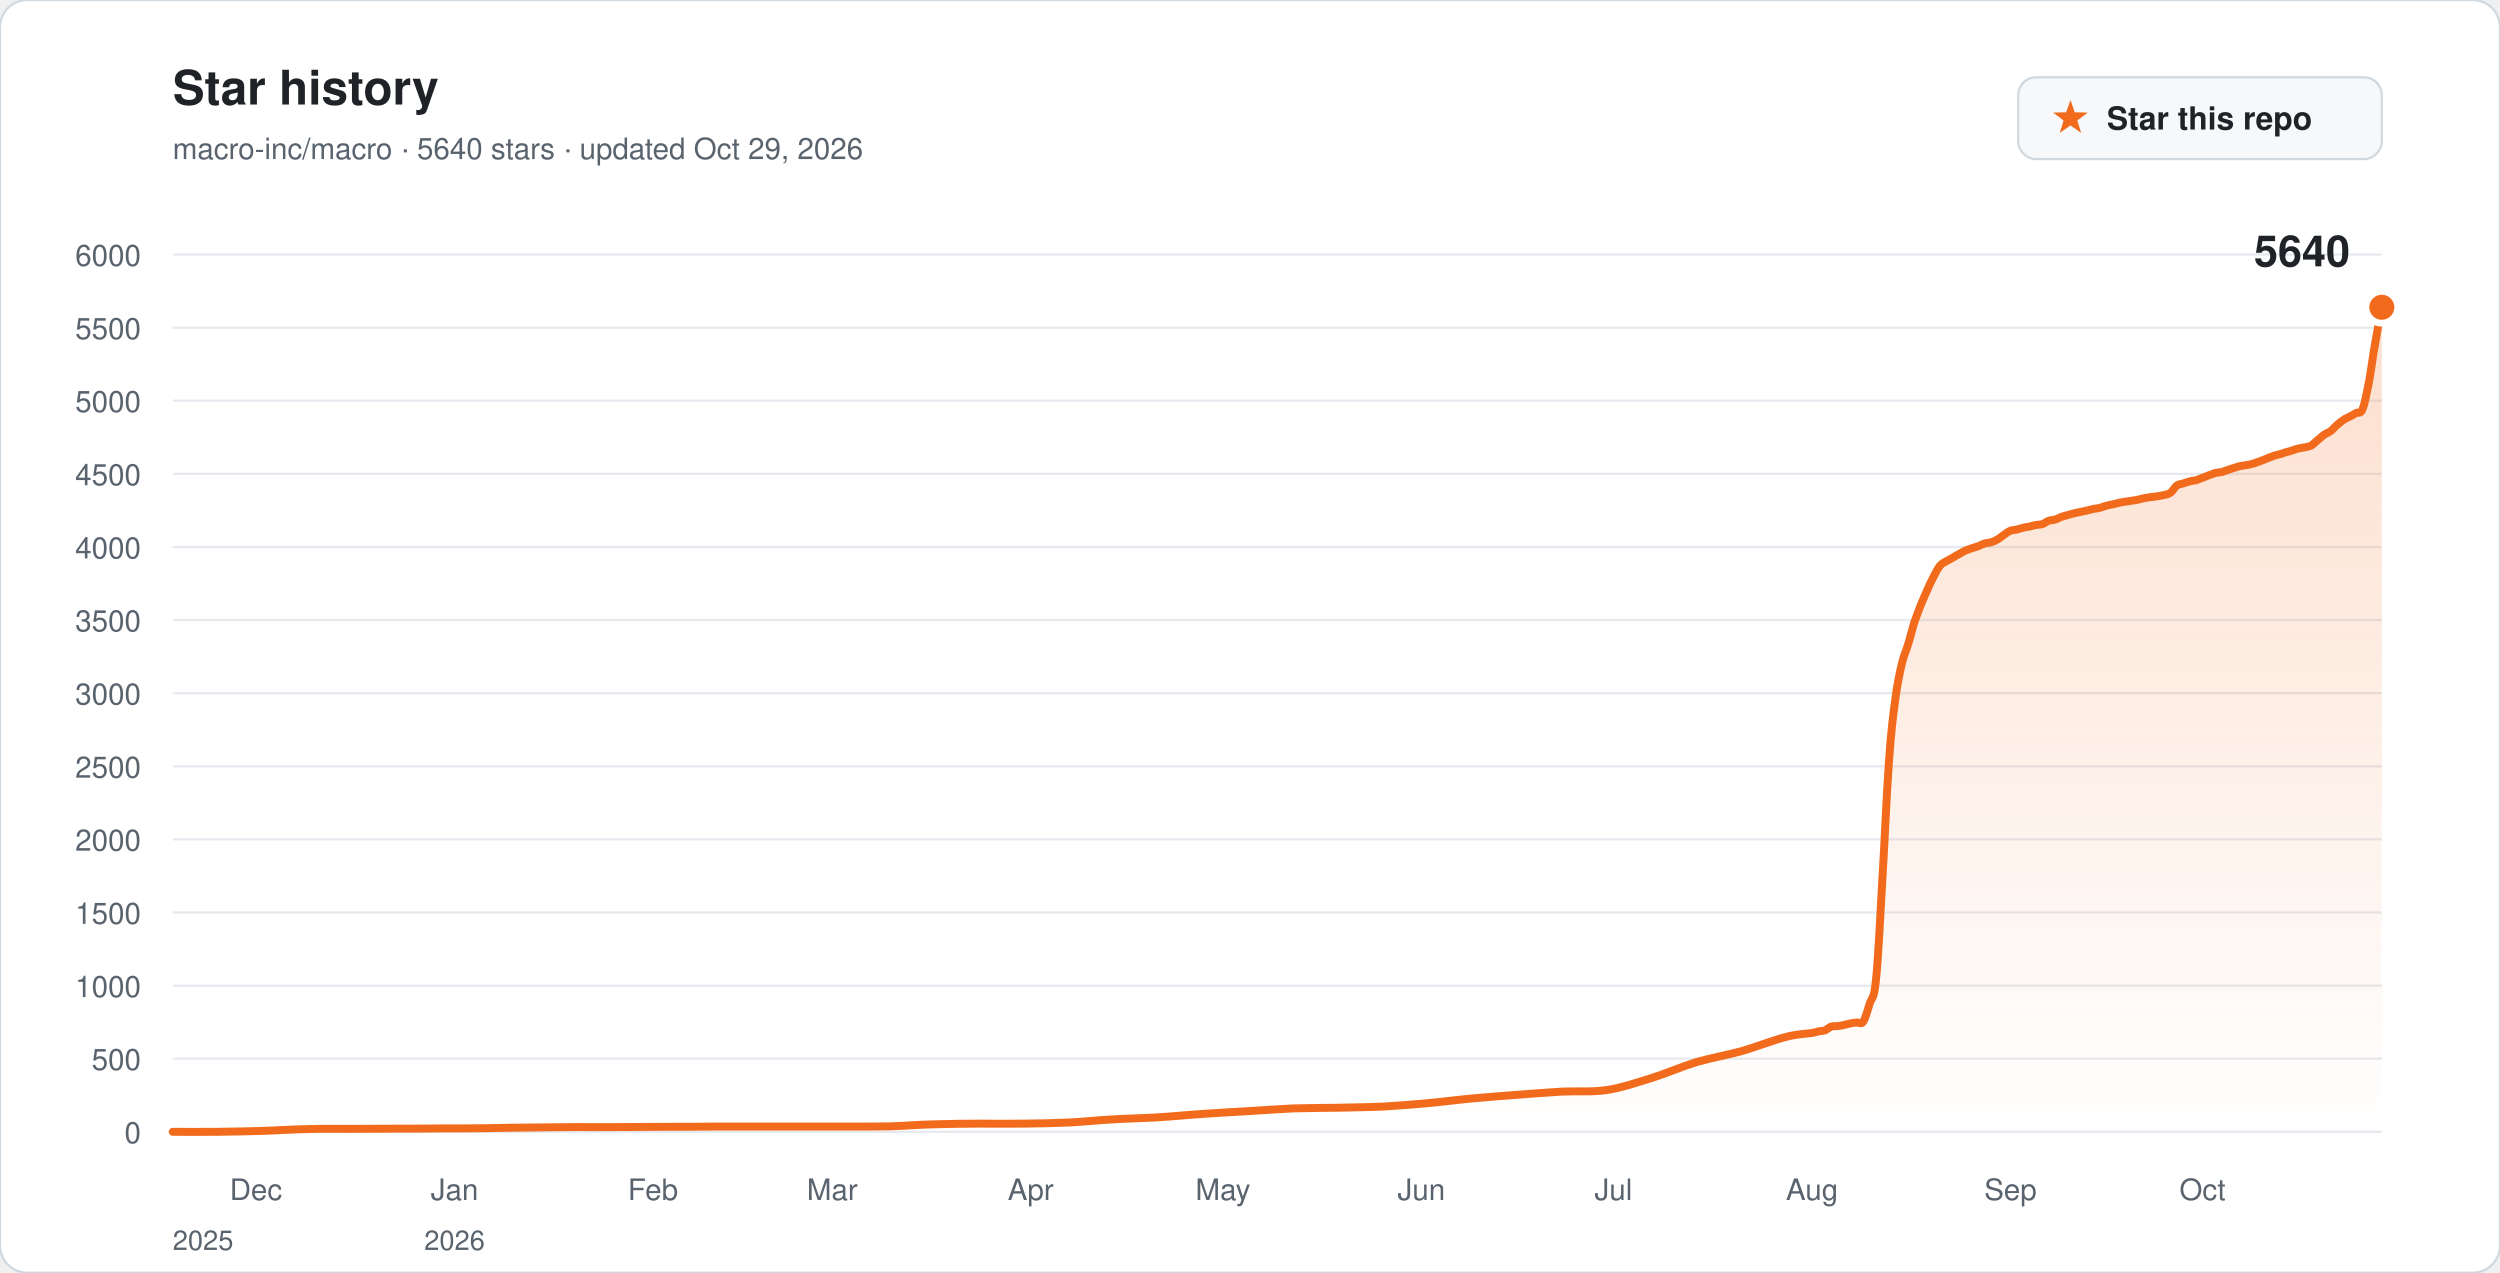
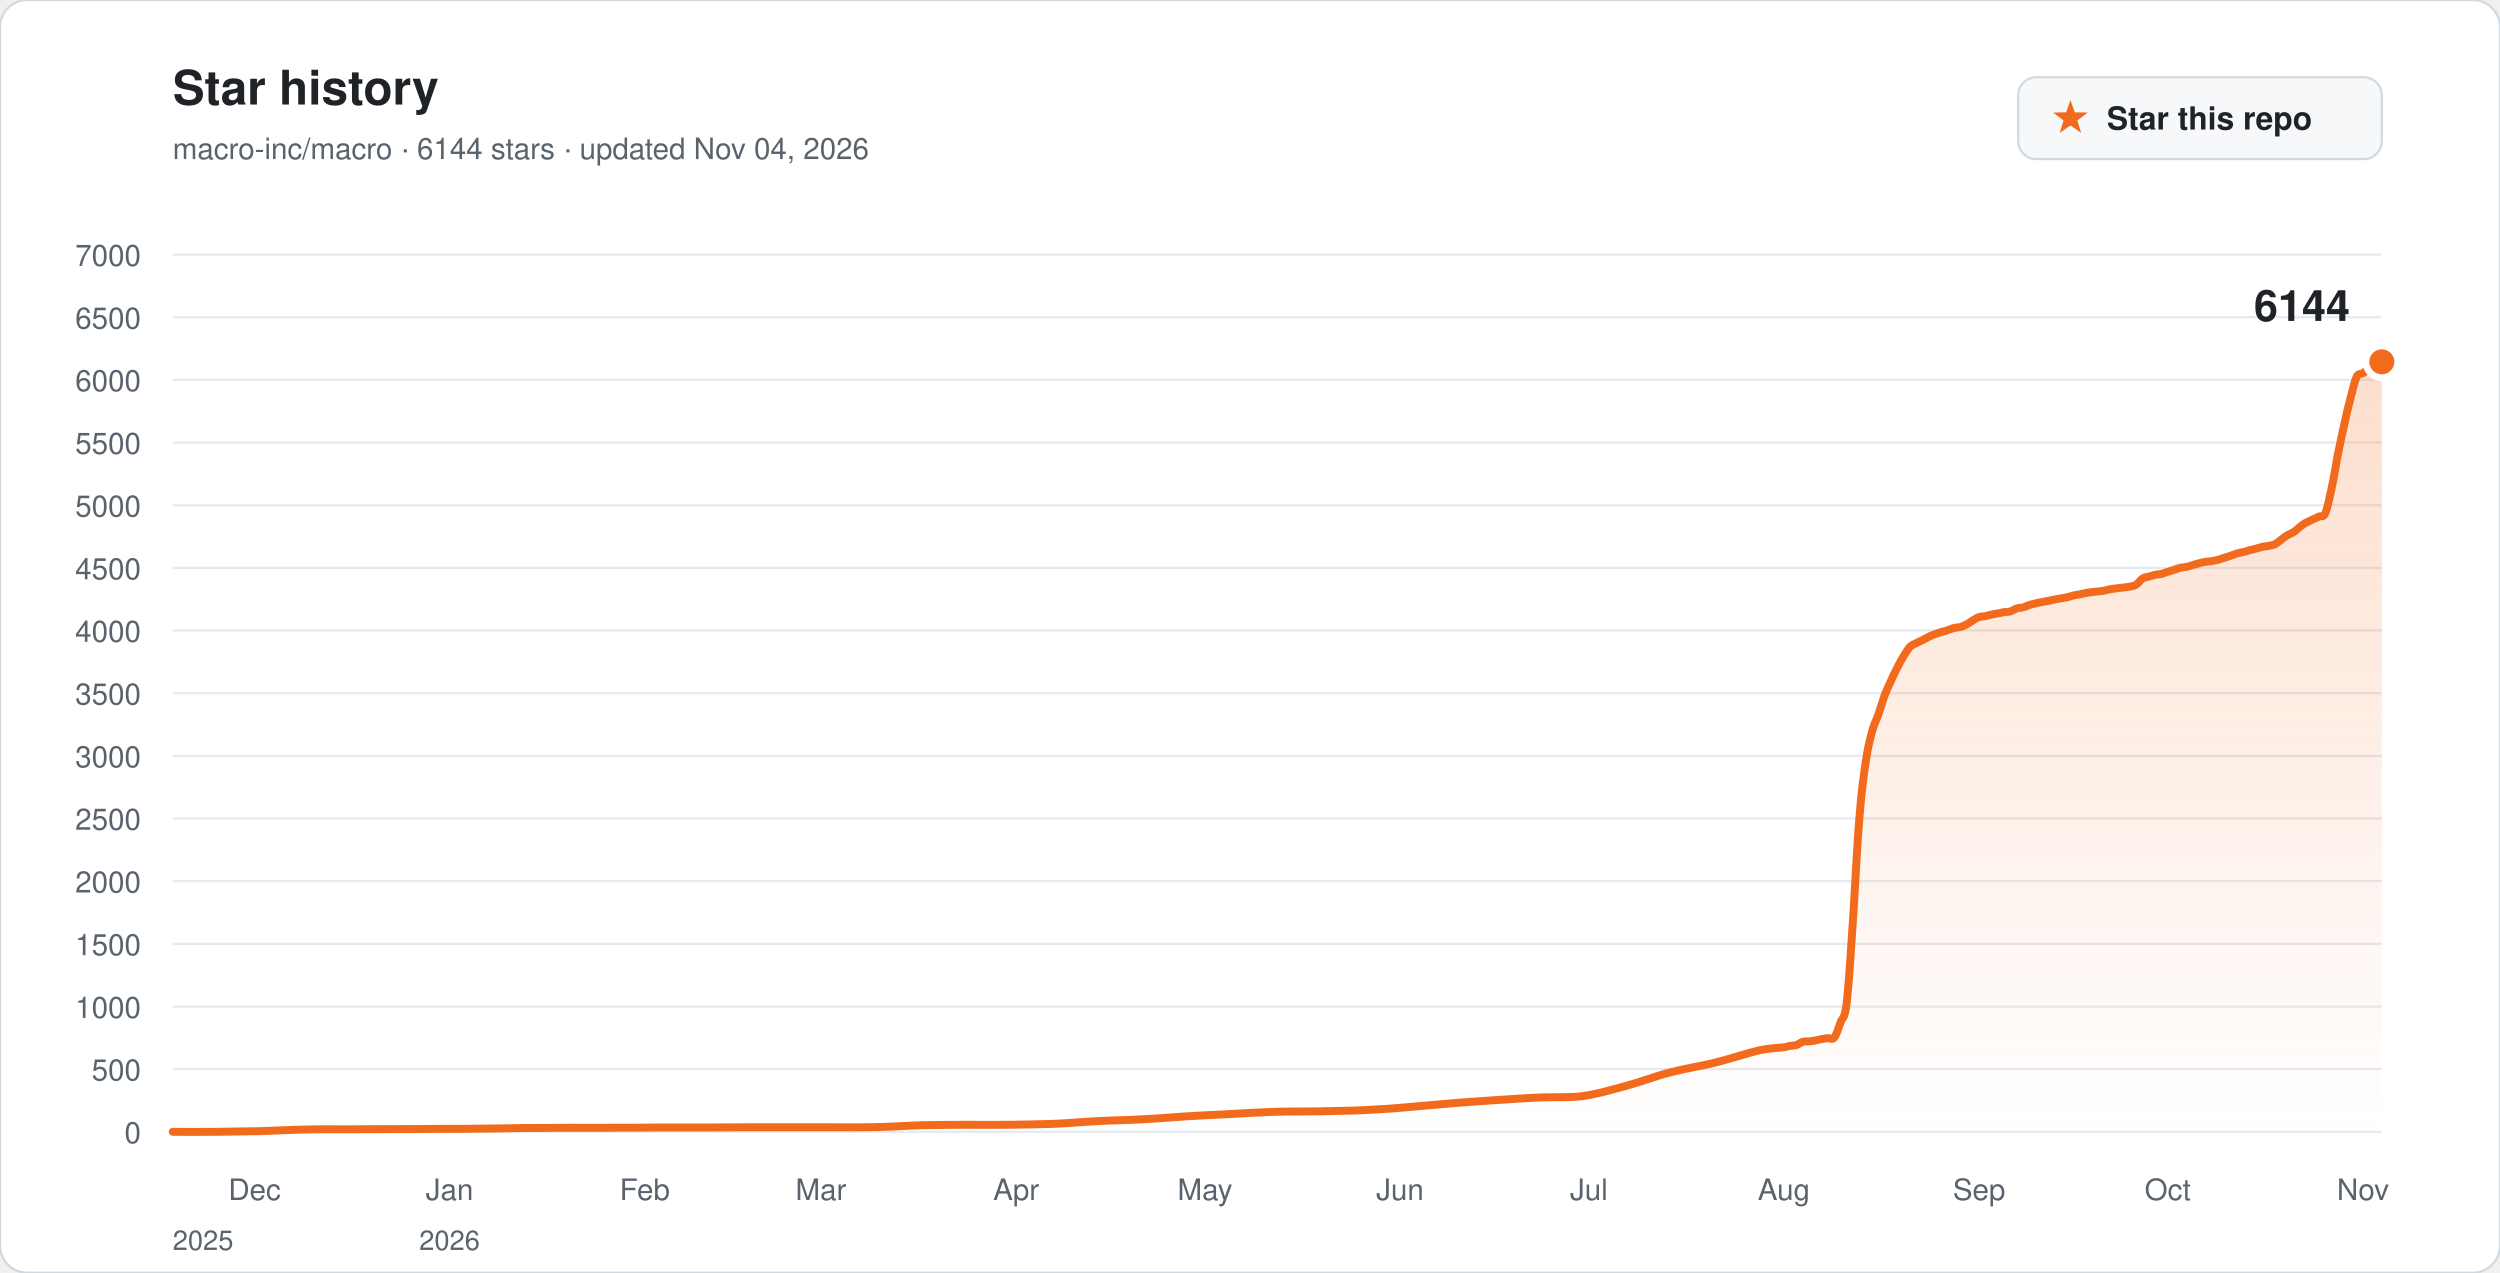
- <svg xmlns="http://www.w3.org/2000/svg" width="1100" height="560" viewBox="0 0 1100 560" role="img" aria-label="Macro GitHub star history: 5640 stars">
+ <svg xmlns="http://www.w3.org/2000/svg" width="1100" height="560" viewBox="0 0 1100 560" role="img" aria-label="Macro GitHub star history: 6144 stars">
  <defs>
    <linearGradient id="g" x1="0" y1="0" x2="0" y2="1">
      <stop offset="0%" stop-color="#f26a1b" stop-opacity="0.22" />
      <stop offset="100%" stop-color="#f26a1b" stop-opacity="0.0" />
    </linearGradient>
  </defs>
  <rect width="1100" height="560" rx="12" fill="#ffffff" stroke="#d1d9e0" />
  <text x="76" y="46" font-family="-apple-system,BlinkMacSystemFont,'Segoe UI',Helvetica,Arial,sans-serif" font-size="21" font-weight="600" fill="#1f2328">Star history</text>
-   <text x="76" y="70" font-family="-apple-system,BlinkMacSystemFont,'Segoe UI',Helvetica,Arial,sans-serif" font-size="13" fill="#59636e">macro-inc/macro · 5640 stars · updated Oct 29, 2026</text>
+   <text x="76" y="70" font-family="-apple-system,BlinkMacSystemFont,'Segoe UI',Helvetica,Arial,sans-serif" font-size="13" fill="#59636e">macro-inc/macro · 6144 stars · updated Nov 04, 2026</text>
  <rect x="888" y="34" width="160" height="36" rx="8" fill="#f6f8fa" stroke="#d1d9e0" />
  <path d="M 911.00,44.00 L 912.88,49.41 L 918.61,49.53 L 914.04,52.99 L 915.70,58.47 L 911.00,55.20 L 906.30,58.47 L 907.96,52.99 L 903.39,49.53 L 909.12,49.41 Z" fill="#f26a1b" />
  <text x="927" y="57" font-family="-apple-system,BlinkMacSystemFont,'Segoe UI',Helvetica,Arial,sans-serif" font-size="14" font-weight="600" fill="#1f2328">Star this repo</text>
  <line x1="76" y1="498.0" x2="1048" y2="498.0" stroke="#e6eaef" stroke-width="1" />
  <text x="62" y="503.0" text-anchor="end" font-family="-apple-system,BlinkMacSystemFont,'Segoe UI',Helvetica,Arial,sans-serif" font-size="13" fill="#59636e">0</text>
-   <line x1="76" y1="465.8" x2="1048" y2="465.8" stroke="#e6eaef" stroke-width="1" />
-   <text x="62" y="470.8" text-anchor="end" font-family="-apple-system,BlinkMacSystemFont,'Segoe UI',Helvetica,Arial,sans-serif" font-size="13" fill="#59636e">500</text>
-   <line x1="76" y1="433.7" x2="1048" y2="433.7" stroke="#e6eaef" stroke-width="1" />
-   <text x="62" y="438.7" text-anchor="end" font-family="-apple-system,BlinkMacSystemFont,'Segoe UI',Helvetica,Arial,sans-serif" font-size="13" fill="#59636e">1000</text>
-   <line x1="76" y1="401.5" x2="1048" y2="401.5" stroke="#e6eaef" stroke-width="1" />
-   <text x="62" y="406.5" text-anchor="end" font-family="-apple-system,BlinkMacSystemFont,'Segoe UI',Helvetica,Arial,sans-serif" font-size="13" fill="#59636e">1500</text>
-   <line x1="76" y1="369.3" x2="1048" y2="369.3" stroke="#e6eaef" stroke-width="1" />
-   <text x="62" y="374.3" text-anchor="end" font-family="-apple-system,BlinkMacSystemFont,'Segoe UI',Helvetica,Arial,sans-serif" font-size="13" fill="#59636e">2000</text>
-   <line x1="76" y1="337.2" x2="1048" y2="337.2" stroke="#e6eaef" stroke-width="1" />
-   <text x="62" y="342.2" text-anchor="end" font-family="-apple-system,BlinkMacSystemFont,'Segoe UI',Helvetica,Arial,sans-serif" font-size="13" fill="#59636e">2500</text>
+   <line x1="76" y1="470.4" x2="1048" y2="470.4" stroke="#e6eaef" stroke-width="1" />
+   <text x="62" y="475.4" text-anchor="end" font-family="-apple-system,BlinkMacSystemFont,'Segoe UI',Helvetica,Arial,sans-serif" font-size="13" fill="#59636e">500</text>
+   <line x1="76" y1="442.9" x2="1048" y2="442.9" stroke="#e6eaef" stroke-width="1" />
+   <text x="62" y="447.9" text-anchor="end" font-family="-apple-system,BlinkMacSystemFont,'Segoe UI',Helvetica,Arial,sans-serif" font-size="13" fill="#59636e">1000</text>
+   <line x1="76" y1="415.3" x2="1048" y2="415.3" stroke="#e6eaef" stroke-width="1" />
+   <text x="62" y="420.3" text-anchor="end" font-family="-apple-system,BlinkMacSystemFont,'Segoe UI',Helvetica,Arial,sans-serif" font-size="13" fill="#59636e">1500</text>
+   <line x1="76" y1="387.7" x2="1048" y2="387.7" stroke="#e6eaef" stroke-width="1" />
+   <text x="62" y="392.7" text-anchor="end" font-family="-apple-system,BlinkMacSystemFont,'Segoe UI',Helvetica,Arial,sans-serif" font-size="13" fill="#59636e">2000</text>
+   <line x1="76" y1="360.1" x2="1048" y2="360.1" stroke="#e6eaef" stroke-width="1" />
+   <text x="62" y="365.1" text-anchor="end" font-family="-apple-system,BlinkMacSystemFont,'Segoe UI',Helvetica,Arial,sans-serif" font-size="13" fill="#59636e">2500</text>
+   <line x1="76" y1="332.6" x2="1048" y2="332.6" stroke="#e6eaef" stroke-width="1" />
+   <text x="62" y="337.6" text-anchor="end" font-family="-apple-system,BlinkMacSystemFont,'Segoe UI',Helvetica,Arial,sans-serif" font-size="13" fill="#59636e">3000</text>
  <line x1="76" y1="305.0" x2="1048" y2="305.0" stroke="#e6eaef" stroke-width="1" />
-   <text x="62" y="310.0" text-anchor="end" font-family="-apple-system,BlinkMacSystemFont,'Segoe UI',Helvetica,Arial,sans-serif" font-size="13" fill="#59636e">3000</text>
-   <line x1="76" y1="272.8" x2="1048" y2="272.8" stroke="#e6eaef" stroke-width="1" />
-   <text x="62" y="277.8" text-anchor="end" font-family="-apple-system,BlinkMacSystemFont,'Segoe UI',Helvetica,Arial,sans-serif" font-size="13" fill="#59636e">3500</text>
-   <line x1="76" y1="240.7" x2="1048" y2="240.7" stroke="#e6eaef" stroke-width="1" />
-   <text x="62" y="245.7" text-anchor="end" font-family="-apple-system,BlinkMacSystemFont,'Segoe UI',Helvetica,Arial,sans-serif" font-size="13" fill="#59636e">4000</text>
-   <line x1="76" y1="208.5" x2="1048" y2="208.5" stroke="#e6eaef" stroke-width="1" />
-   <text x="62" y="213.5" text-anchor="end" font-family="-apple-system,BlinkMacSystemFont,'Segoe UI',Helvetica,Arial,sans-serif" font-size="13" fill="#59636e">4500</text>
-   <line x1="76" y1="176.3" x2="1048" y2="176.3" stroke="#e6eaef" stroke-width="1" />
-   <text x="62" y="181.3" text-anchor="end" font-family="-apple-system,BlinkMacSystemFont,'Segoe UI',Helvetica,Arial,sans-serif" font-size="13" fill="#59636e">5000</text>
-   <line x1="76" y1="144.2" x2="1048" y2="144.2" stroke="#e6eaef" stroke-width="1" />
-   <text x="62" y="149.2" text-anchor="end" font-family="-apple-system,BlinkMacSystemFont,'Segoe UI',Helvetica,Arial,sans-serif" font-size="13" fill="#59636e">5500</text>
+   <text x="62" y="310.0" text-anchor="end" font-family="-apple-system,BlinkMacSystemFont,'Segoe UI',Helvetica,Arial,sans-serif" font-size="13" fill="#59636e">3500</text>
+   <line x1="76" y1="277.4" x2="1048" y2="277.4" stroke="#e6eaef" stroke-width="1" />
+   <text x="62" y="282.4" text-anchor="end" font-family="-apple-system,BlinkMacSystemFont,'Segoe UI',Helvetica,Arial,sans-serif" font-size="13" fill="#59636e">4000</text>
+   <line x1="76" y1="249.9" x2="1048" y2="249.9" stroke="#e6eaef" stroke-width="1" />
+   <text x="62" y="254.9" text-anchor="end" font-family="-apple-system,BlinkMacSystemFont,'Segoe UI',Helvetica,Arial,sans-serif" font-size="13" fill="#59636e">4500</text>
+   <line x1="76" y1="222.3" x2="1048" y2="222.3" stroke="#e6eaef" stroke-width="1" />
+   <text x="62" y="227.3" text-anchor="end" font-family="-apple-system,BlinkMacSystemFont,'Segoe UI',Helvetica,Arial,sans-serif" font-size="13" fill="#59636e">5000</text>
+   <line x1="76" y1="194.7" x2="1048" y2="194.7" stroke="#e6eaef" stroke-width="1" />
+   <text x="62" y="199.7" text-anchor="end" font-family="-apple-system,BlinkMacSystemFont,'Segoe UI',Helvetica,Arial,sans-serif" font-size="13" fill="#59636e">5500</text>
+   <line x1="76" y1="167.1" x2="1048" y2="167.1" stroke="#e6eaef" stroke-width="1" />
+   <text x="62" y="172.1" text-anchor="end" font-family="-apple-system,BlinkMacSystemFont,'Segoe UI',Helvetica,Arial,sans-serif" font-size="13" fill="#59636e">6000</text>
+   <line x1="76" y1="139.6" x2="1048" y2="139.6" stroke="#e6eaef" stroke-width="1" />
+   <text x="62" y="144.6" text-anchor="end" font-family="-apple-system,BlinkMacSystemFont,'Segoe UI',Helvetica,Arial,sans-serif" font-size="13" fill="#59636e">6500</text>
  <line x1="76" y1="112.0" x2="1048" y2="112.0" stroke="#e6eaef" stroke-width="1" />
-   <text x="62" y="117.0" text-anchor="end" font-family="-apple-system,BlinkMacSystemFont,'Segoe UI',Helvetica,Arial,sans-serif" font-size="13" fill="#59636e">6000</text>
-   <text x="112.6" y="528" text-anchor="middle" font-family="-apple-system,BlinkMacSystemFont,'Segoe UI',Helvetica,Arial,sans-serif" font-size="13" fill="#59636e">Dec</text>
-   <text x="200.0" y="528" text-anchor="middle" font-family="-apple-system,BlinkMacSystemFont,'Segoe UI',Helvetica,Arial,sans-serif" font-size="13" fill="#59636e">Jan</text>
-   <text x="287.3" y="528" text-anchor="middle" font-family="-apple-system,BlinkMacSystemFont,'Segoe UI',Helvetica,Arial,sans-serif" font-size="13" fill="#59636e">Feb</text>
-   <text x="366.2" y="528" text-anchor="middle" font-family="-apple-system,BlinkMacSystemFont,'Segoe UI',Helvetica,Arial,sans-serif" font-size="13" fill="#59636e">Mar</text>
-   <text x="453.5" y="528" text-anchor="middle" font-family="-apple-system,BlinkMacSystemFont,'Segoe UI',Helvetica,Arial,sans-serif" font-size="13" fill="#59636e">Apr</text>
-   <text x="538.1" y="528" text-anchor="middle" font-family="-apple-system,BlinkMacSystemFont,'Segoe UI',Helvetica,Arial,sans-serif" font-size="13" fill="#59636e">May</text>
-   <text x="625.4" y="528" text-anchor="middle" font-family="-apple-system,BlinkMacSystemFont,'Segoe UI',Helvetica,Arial,sans-serif" font-size="13" fill="#59636e">Jun</text>
-   <text x="709.9" y="528" text-anchor="middle" font-family="-apple-system,BlinkMacSystemFont,'Segoe UI',Helvetica,Arial,sans-serif" font-size="13" fill="#59636e">Jul</text>
-   <text x="797.3" y="528" text-anchor="middle" font-family="-apple-system,BlinkMacSystemFont,'Segoe UI',Helvetica,Arial,sans-serif" font-size="13" fill="#59636e">Aug</text>
-   <text x="884.6" y="528" text-anchor="middle" font-family="-apple-system,BlinkMacSystemFont,'Segoe UI',Helvetica,Arial,sans-serif" font-size="13" fill="#59636e">Sep</text>
-   <text x="969.1" y="528" text-anchor="middle" font-family="-apple-system,BlinkMacSystemFont,'Segoe UI',Helvetica,Arial,sans-serif" font-size="13" fill="#59636e">Oct</text>
+   <text x="62" y="117.0" text-anchor="end" font-family="-apple-system,BlinkMacSystemFont,'Segoe UI',Helvetica,Arial,sans-serif" font-size="13" fill="#59636e">7000</text>
+   <text x="112.0" y="528" text-anchor="middle" font-family="-apple-system,BlinkMacSystemFont,'Segoe UI',Helvetica,Arial,sans-serif" font-size="13" fill="#59636e">Dec</text>
+   <text x="197.8" y="528" text-anchor="middle" font-family="-apple-system,BlinkMacSystemFont,'Segoe UI',Helvetica,Arial,sans-serif" font-size="13" fill="#59636e">Jan</text>
+   <text x="283.7" y="528" text-anchor="middle" font-family="-apple-system,BlinkMacSystemFont,'Segoe UI',Helvetica,Arial,sans-serif" font-size="13" fill="#59636e">Feb</text>
+   <text x="361.2" y="528" text-anchor="middle" font-family="-apple-system,BlinkMacSystemFont,'Segoe UI',Helvetica,Arial,sans-serif" font-size="13" fill="#59636e">Mar</text>
+   <text x="447.1" y="528" text-anchor="middle" font-family="-apple-system,BlinkMacSystemFont,'Segoe UI',Helvetica,Arial,sans-serif" font-size="13" fill="#59636e">Apr</text>
+   <text x="530.2" y="528" text-anchor="middle" font-family="-apple-system,BlinkMacSystemFont,'Segoe UI',Helvetica,Arial,sans-serif" font-size="13" fill="#59636e">May</text>
+   <text x="616.0" y="528" text-anchor="middle" font-family="-apple-system,BlinkMacSystemFont,'Segoe UI',Helvetica,Arial,sans-serif" font-size="13" fill="#59636e">Jun</text>
+   <text x="699.1" y="528" text-anchor="middle" font-family="-apple-system,BlinkMacSystemFont,'Segoe UI',Helvetica,Arial,sans-serif" font-size="13" fill="#59636e">Jul</text>
+   <text x="784.9" y="528" text-anchor="middle" font-family="-apple-system,BlinkMacSystemFont,'Segoe UI',Helvetica,Arial,sans-serif" font-size="13" fill="#59636e">Aug</text>
+   <text x="870.8" y="528" text-anchor="middle" font-family="-apple-system,BlinkMacSystemFont,'Segoe UI',Helvetica,Arial,sans-serif" font-size="13" fill="#59636e">Sep</text>
+   <text x="953.8" y="528" text-anchor="middle" font-family="-apple-system,BlinkMacSystemFont,'Segoe UI',Helvetica,Arial,sans-serif" font-size="13" fill="#59636e">Oct</text>
+   <text x="1039.7" y="528" text-anchor="middle" font-family="-apple-system,BlinkMacSystemFont,'Segoe UI',Helvetica,Arial,sans-serif" font-size="13" fill="#59636e">Nov</text>
  <text x="76.0" y="550" font-family="-apple-system,BlinkMacSystemFont,'Segoe UI',Helvetica,Arial,sans-serif" font-size="12" fill="#59636e">2025</text>
-   <text x="200.0" y="550" text-anchor="middle" font-family="-apple-system,BlinkMacSystemFont,'Segoe UI',Helvetica,Arial,sans-serif" font-size="12" fill="#59636e">2026</text>
-   <path d="M 76.0 498.0 C 79.3 498.0, 89.1 498.1, 95.7 498.0 C 102.3 497.9, 108.9 497.8, 115.4 497.6 C 122.0 497.4, 128.6 496.9, 135.2 496.8 C 141.7 496.6, 148.3 496.7, 154.9 496.7 C 161.5 496.7, 168.0 496.6, 174.6 496.6 C 181.2 496.6, 187.8 496.6, 194.3 496.5 C 200.9 496.5, 207.5 496.5, 214.1 496.4 C 220.6 496.3, 227.2 496.1, 233.8 496.1 C 240.3 496.0, 246.9 496.0, 253.5 495.9 C 260.1 495.9, 266.6 496.0, 273.2 495.9 C 279.8 495.9, 286.4 495.8, 292.9 495.8 C 299.5 495.8, 306.1 495.8, 312.7 495.7 C 319.2 495.7, 325.8 495.7, 332.4 495.7 C 339.0 495.7, 345.5 495.7, 352.1 495.7 C 358.7 495.7, 365.3 495.7, 371.8 495.7 C 378.4 495.7, 385.0 495.7, 391.5 495.6 C 398.1 495.4, 404.7 494.8, 411.3 494.7 C 417.8 494.5, 424.4 494.4, 431.0 494.4 C 437.6 494.4, 444.1 494.5, 450.7 494.4 C 457.3 494.3, 463.9 494.2, 470.4 493.9 C 477.0 493.6, 483.6 492.8, 490.2 492.5 C 496.7 492.1, 503.3 492.0, 509.9 491.6 C 516.5 491.2, 523.0 490.5, 529.6 490.1 C 536.2 489.6, 542.7 489.3, 549.3 488.9 C 555.9 488.5, 562.5 488.0, 569.0 487.7 C 575.6 487.5, 582.2 487.5, 588.8 487.4 C 595.3 487.2, 601.9 487.2, 608.5 486.9 C 615.1 486.5, 621.6 486.0, 628.2 485.4 C 634.8 484.8, 641.4 483.9, 647.9 483.3 C 654.5 482.7, 661.1 482.2, 667.7 481.7 C 674.2 481.2, 680.8 480.7, 687.4 480.3 C 693.9 480.0, 700.5 480.6, 707.1 479.6 C 713.7 478.6, 720.2 476.3, 726.8 474.3 C 733.4 472.2, 740.0 469.3, 746.5 467.3 C 753.1 465.4, 759.7 464.3, 766.3 462.5 C 772.8 460.6, 780.8 457.5, 786.0 456.2 C 791.1 454.9, 794.9 454.9, 797.3 454.5 C 799.6 454.1, 799.1 454.0, 800.1 453.8 C 801.0 453.6, 801.9 453.7, 802.9 453.4 C 803.8 453.0, 804.8 452.1, 805.7 451.7 C 806.6 451.4, 807.6 451.6, 808.5 451.5 C 809.5 451.4, 810.4 451.2, 811.3 451.0 C 812.3 450.8, 813.2 450.5, 814.2 450.3 C 815.1 450.1, 816.0 450.0, 817.0 449.9 C 817.9 449.8, 818.9 450.9, 819.8 449.6 C 820.7 448.2, 821.7 444.8, 822.6 441.8 C 823.5 438.7, 824.5 440.4, 825.4 431.4 C 826.4 422.3, 827.3 403.5, 828.2 387.6 C 829.2 371.7, 830.1 349.0, 831.1 335.8 C 832.0 322.5, 832.9 315.2, 833.9 308.0 C 834.8 300.8, 835.8 296.5, 836.7 292.5 C 837.6 288.4, 838.6 286.8, 839.5 283.7 C 840.5 280.6, 841.4 276.7, 842.3 273.8 C 843.3 270.9, 844.2 268.7, 845.1 266.3 C 846.1 264.0, 847.0 261.7, 848.0 259.6 C 848.9 257.5, 849.8 255.5, 850.8 253.7 C 851.7 251.9, 852.7 250.0, 853.6 248.9 C 854.5 247.8, 855.5 247.5, 856.4 246.9 C 857.4 246.3, 858.3 245.9, 859.2 245.4 C 860.2 244.8, 861.1 244.2, 862.1 243.7 C 863.0 243.2, 863.9 242.6, 864.9 242.2 C 865.8 241.8, 866.7 241.6, 867.7 241.2 C 868.6 240.9, 869.6 240.6, 870.5 240.3 C 871.4 239.9, 872.4 239.4, 873.3 239.1 C 874.3 238.8, 875.2 238.9, 876.1 238.6 C 877.1 238.3, 878.0 237.9, 879.0 237.3 C 879.9 236.8, 880.8 235.9, 881.8 235.3 C 882.7 234.6, 883.7 233.9, 884.6 233.5 C 885.5 233.2, 886.5 233.2, 887.4 233.0 C 888.3 232.8, 889.3 232.4, 890.2 232.2 C 891.2 231.9, 892.1 231.9, 893.0 231.7 C 894.0 231.5, 894.9 231.1, 895.9 231.0 C 896.8 230.8, 897.7 230.9, 898.7 230.6 C 899.6 230.3, 900.6 229.4, 901.5 229.1 C 902.4 228.8, 903.4 228.9, 904.3 228.6 C 905.3 228.3, 906.2 227.7, 907.1 227.4 C 908.1 227.1, 909.0 226.8, 909.9 226.6 C 910.9 226.3, 911.8 226.0, 912.8 225.8 C 913.7 225.6, 914.6 225.4, 915.6 225.2 C 916.5 225.0, 917.5 224.8, 918.4 224.6 C 919.3 224.4, 920.3 224.1, 921.2 223.9 C 922.2 223.7, 923.1 223.7, 924.0 223.4 C 925.0 223.2, 925.9 222.7, 926.9 222.5 C 927.8 222.2, 928.7 222.1, 929.7 221.9 C 930.6 221.7, 931.5 221.4, 932.5 221.2 C 933.4 221.0, 934.4 220.8, 935.3 220.7 C 936.2 220.5, 937.2 220.5, 938.1 220.3 C 939.1 220.2, 940.0 220.0, 940.9 219.8 C 941.9 219.6, 942.8 219.3, 943.8 219.1 C 944.7 218.9, 945.6 218.9, 946.6 218.7 C 947.5 218.6, 948.5 218.5, 949.4 218.3 C 950.3 218.2, 951.3 218.1, 952.2 217.8 C 953.1 217.6, 954.1 217.5, 955.0 216.8 C 956.0 216.1, 956.9 214.3, 957.8 213.6 C 958.8 213.0, 959.7 213.0, 960.7 212.7 C 961.6 212.4, 962.5 212.0, 963.5 211.8 C 964.4 211.5, 965.4 211.5, 966.3 211.3 C 967.2 211.0, 968.2 210.6, 969.1 210.2 C 970.1 209.9, 971.0 209.5, 971.9 209.1 C 972.9 208.8, 973.8 208.4, 974.7 208.1 C 975.7 207.9, 976.6 207.9, 977.6 207.7 C 978.5 207.4, 979.4 207.0, 980.4 206.7 C 981.3 206.4, 982.3 206.1, 983.2 205.8 C 984.1 205.5, 985.1 205.2, 986.0 205.0 C 987.0 204.8, 987.9 204.8, 988.8 204.6 C 989.8 204.4, 990.7 204.1, 991.7 203.9 C 992.6 203.6, 993.5 203.2, 994.5 202.9 C 995.4 202.6, 996.3 202.2, 997.3 201.8 C 998.2 201.4, 999.2 201.0, 1000.1 200.7 C 1001.0 200.3, 1002.0 200.2, 1002.9 199.9 C 1003.9 199.7, 1004.8 199.3, 1005.7 199.0 C 1006.7 198.8, 1007.6 198.5, 1008.6 198.2 C 1009.5 197.9, 1010.4 197.5, 1011.4 197.3 C 1012.3 197.1, 1013.3 197.0, 1014.2 196.8 C 1015.1 196.6, 1016.1 196.5, 1017.0 196.0 C 1017.9 195.4, 1018.9 194.4, 1019.8 193.6 C 1020.8 192.9, 1021.7 191.9, 1022.6 191.3 C 1023.6 190.6, 1024.5 190.4, 1025.5 189.7 C 1026.4 189.0, 1027.3 187.8, 1028.3 187.0 C 1029.2 186.2, 1030.2 185.4, 1031.1 184.8 C 1032.0 184.1, 1033.0 183.8, 1033.9 183.3 C 1034.9 182.8, 1035.8 182.3, 1036.7 181.7 C 1037.7 181.2, 1038.6 182.4, 1039.5 180.1 C 1040.5 177.7, 1041.4 172.7, 1042.4 167.8 C 1043.3 162.8, 1044.2 155.7, 1045.2 150.3 C 1046.1 144.8, 1047.5 137.7, 1048.0 135.2 L 1048.0 498 L 76.0 498 Z" fill="url(#g)" />
-   <path d="M 76.0 498.0 C 79.3 498.0, 89.1 498.1, 95.7 498.0 C 102.3 497.9, 108.9 497.8, 115.4 497.6 C 122.0 497.4, 128.6 496.9, 135.2 496.8 C 141.7 496.6, 148.3 496.7, 154.9 496.7 C 161.5 496.7, 168.0 496.6, 174.6 496.6 C 181.2 496.6, 187.8 496.6, 194.3 496.5 C 200.9 496.5, 207.5 496.5, 214.1 496.4 C 220.6 496.3, 227.2 496.1, 233.8 496.1 C 240.3 496.0, 246.9 496.0, 253.5 495.9 C 260.1 495.9, 266.6 496.0, 273.2 495.9 C 279.8 495.9, 286.4 495.8, 292.9 495.8 C 299.5 495.8, 306.1 495.8, 312.7 495.7 C 319.2 495.7, 325.8 495.7, 332.4 495.7 C 339.0 495.7, 345.5 495.7, 352.1 495.7 C 358.7 495.7, 365.3 495.7, 371.8 495.7 C 378.4 495.7, 385.0 495.7, 391.5 495.6 C 398.1 495.4, 404.7 494.8, 411.3 494.7 C 417.8 494.5, 424.4 494.4, 431.0 494.4 C 437.6 494.4, 444.1 494.5, 450.7 494.4 C 457.3 494.3, 463.9 494.2, 470.4 493.9 C 477.0 493.6, 483.6 492.8, 490.2 492.5 C 496.7 492.1, 503.3 492.0, 509.9 491.6 C 516.5 491.2, 523.0 490.5, 529.6 490.1 C 536.2 489.6, 542.7 489.3, 549.3 488.9 C 555.9 488.5, 562.5 488.0, 569.0 487.7 C 575.6 487.5, 582.2 487.5, 588.8 487.4 C 595.3 487.2, 601.9 487.2, 608.5 486.9 C 615.1 486.5, 621.6 486.0, 628.2 485.4 C 634.8 484.8, 641.4 483.9, 647.9 483.3 C 654.5 482.7, 661.1 482.2, 667.7 481.7 C 674.2 481.2, 680.8 480.7, 687.4 480.3 C 693.9 480.0, 700.5 480.6, 707.1 479.6 C 713.7 478.6, 720.2 476.3, 726.8 474.3 C 733.4 472.2, 740.0 469.3, 746.5 467.3 C 753.1 465.4, 759.7 464.3, 766.3 462.5 C 772.8 460.6, 780.8 457.5, 786.0 456.2 C 791.1 454.9, 794.9 454.9, 797.3 454.5 C 799.6 454.1, 799.1 454.0, 800.1 453.8 C 801.0 453.6, 801.9 453.7, 802.9 453.4 C 803.8 453.0, 804.8 452.1, 805.7 451.7 C 806.6 451.4, 807.6 451.6, 808.5 451.5 C 809.5 451.4, 810.4 451.2, 811.3 451.0 C 812.3 450.8, 813.2 450.5, 814.2 450.3 C 815.1 450.1, 816.0 450.0, 817.0 449.9 C 817.9 449.8, 818.9 450.9, 819.8 449.6 C 820.7 448.2, 821.7 444.8, 822.6 441.8 C 823.5 438.7, 824.5 440.4, 825.4 431.4 C 826.4 422.3, 827.3 403.5, 828.2 387.6 C 829.2 371.7, 830.1 349.0, 831.1 335.8 C 832.0 322.5, 832.9 315.2, 833.9 308.0 C 834.8 300.8, 835.8 296.5, 836.7 292.5 C 837.6 288.4, 838.6 286.8, 839.5 283.7 C 840.5 280.6, 841.4 276.7, 842.3 273.8 C 843.3 270.9, 844.2 268.7, 845.1 266.3 C 846.1 264.0, 847.0 261.7, 848.0 259.6 C 848.9 257.5, 849.8 255.5, 850.8 253.7 C 851.7 251.9, 852.7 250.0, 853.6 248.9 C 854.5 247.8, 855.5 247.5, 856.4 246.9 C 857.4 246.3, 858.3 245.9, 859.2 245.4 C 860.2 244.8, 861.1 244.2, 862.1 243.7 C 863.0 243.2, 863.9 242.6, 864.9 242.2 C 865.8 241.8, 866.7 241.6, 867.7 241.2 C 868.6 240.9, 869.6 240.6, 870.5 240.3 C 871.4 239.9, 872.4 239.4, 873.3 239.1 C 874.3 238.8, 875.2 238.9, 876.1 238.6 C 877.1 238.3, 878.0 237.9, 879.0 237.3 C 879.9 236.8, 880.8 235.9, 881.8 235.3 C 882.7 234.6, 883.7 233.9, 884.6 233.5 C 885.5 233.2, 886.5 233.2, 887.4 233.0 C 888.3 232.8, 889.3 232.4, 890.2 232.2 C 891.2 231.9, 892.1 231.9, 893.0 231.7 C 894.0 231.5, 894.9 231.1, 895.9 231.0 C 896.8 230.8, 897.7 230.9, 898.7 230.6 C 899.6 230.3, 900.6 229.4, 901.5 229.1 C 902.4 228.8, 903.4 228.9, 904.3 228.6 C 905.3 228.3, 906.2 227.7, 907.1 227.4 C 908.1 227.1, 909.0 226.8, 909.9 226.6 C 910.9 226.3, 911.8 226.0, 912.8 225.8 C 913.7 225.6, 914.6 225.4, 915.6 225.2 C 916.5 225.0, 917.5 224.8, 918.4 224.6 C 919.3 224.4, 920.3 224.1, 921.2 223.9 C 922.2 223.7, 923.1 223.7, 924.0 223.4 C 925.0 223.2, 925.9 222.7, 926.9 222.5 C 927.8 222.2, 928.7 222.1, 929.7 221.9 C 930.6 221.7, 931.5 221.4, 932.5 221.2 C 933.4 221.0, 934.4 220.8, 935.3 220.7 C 936.2 220.5, 937.2 220.5, 938.1 220.3 C 939.1 220.2, 940.0 220.0, 940.9 219.8 C 941.9 219.6, 942.8 219.3, 943.8 219.1 C 944.7 218.9, 945.6 218.9, 946.6 218.7 C 947.5 218.6, 948.5 218.5, 949.4 218.3 C 950.3 218.2, 951.3 218.1, 952.2 217.8 C 953.1 217.6, 954.1 217.5, 955.0 216.8 C 956.0 216.1, 956.9 214.3, 957.8 213.6 C 958.8 213.0, 959.7 213.0, 960.7 212.7 C 961.6 212.4, 962.5 212.0, 963.5 211.8 C 964.4 211.5, 965.4 211.5, 966.3 211.3 C 967.2 211.0, 968.2 210.6, 969.1 210.2 C 970.1 209.9, 971.0 209.5, 971.9 209.1 C 972.9 208.8, 973.8 208.4, 974.7 208.1 C 975.7 207.9, 976.6 207.9, 977.6 207.7 C 978.5 207.4, 979.4 207.0, 980.4 206.7 C 981.3 206.4, 982.3 206.1, 983.2 205.8 C 984.1 205.5, 985.1 205.2, 986.0 205.0 C 987.0 204.8, 987.9 204.8, 988.8 204.6 C 989.8 204.4, 990.7 204.1, 991.7 203.9 C 992.6 203.6, 993.5 203.2, 994.5 202.9 C 995.4 202.6, 996.3 202.2, 997.3 201.8 C 998.2 201.4, 999.2 201.0, 1000.1 200.7 C 1001.0 200.3, 1002.0 200.2, 1002.9 199.9 C 1003.9 199.7, 1004.8 199.3, 1005.7 199.0 C 1006.7 198.8, 1007.6 198.5, 1008.6 198.2 C 1009.5 197.9, 1010.4 197.5, 1011.4 197.3 C 1012.3 197.1, 1013.3 197.0, 1014.2 196.8 C 1015.1 196.6, 1016.1 196.5, 1017.0 196.0 C 1017.9 195.4, 1018.9 194.4, 1019.8 193.6 C 1020.8 192.9, 1021.7 191.9, 1022.6 191.3 C 1023.6 190.6, 1024.5 190.4, 1025.5 189.7 C 1026.4 189.0, 1027.3 187.8, 1028.3 187.0 C 1029.2 186.2, 1030.2 185.4, 1031.1 184.8 C 1032.0 184.1, 1033.0 183.8, 1033.9 183.3 C 1034.9 182.8, 1035.8 182.3, 1036.7 181.7 C 1037.7 181.2, 1038.6 182.4, 1039.5 180.1 C 1040.5 177.7, 1041.4 172.7, 1042.4 167.8 C 1043.3 162.8, 1044.2 155.7, 1045.2 150.3 C 1046.1 144.8, 1047.5 137.7, 1048.0 135.2" fill="none" stroke="#f26a1b" stroke-width="3.5" stroke-linecap="round" stroke-linejoin="round" />
-   <circle cx="1048.0" cy="135.2" r="7" fill="#f26a1b" stroke="#ffffff" stroke-width="3" />
-   <text x="1034.0" y="117.2" text-anchor="end" font-family="-apple-system,BlinkMacSystemFont,'Segoe UI',Helvetica,Arial,sans-serif" font-size="19" font-weight="700" fill="#1f2328">5640</text>
+   <text x="197.8" y="550" text-anchor="middle" font-family="-apple-system,BlinkMacSystemFont,'Segoe UI',Helvetica,Arial,sans-serif" font-size="12" fill="#59636e">2026</text>
+   <path d="M 76.0 498.0 C 79.2 498.0, 88.9 498.1, 95.4 498.0 C 101.8 497.9, 108.3 497.8, 114.8 497.7 C 121.2 497.5, 127.7 497.1, 134.2 497.0 C 140.6 496.8, 147.1 496.9, 153.5 496.9 C 160.0 496.9, 166.5 496.8, 172.9 496.8 C 179.4 496.8, 185.8 496.8, 192.3 496.7 C 198.8 496.7, 205.2 496.7, 211.7 496.6 C 218.2 496.6, 224.6 496.4, 231.1 496.3 C 237.5 496.3, 244.0 496.3, 250.5 496.2 C 256.9 496.2, 263.4 496.3, 269.8 496.2 C 276.3 496.2, 282.8 496.2, 289.2 496.1 C 295.7 496.1, 302.2 496.1, 308.6 496.1 C 315.1 496.1, 321.5 496.0, 328.0 496.0 C 334.5 496.0, 340.9 496.0, 347.4 496.0 C 353.8 496.0, 360.3 496.0, 366.8 496.0 C 373.2 496.0, 379.7 496.1, 386.2 495.9 C 392.6 495.8, 399.1 495.3, 405.5 495.1 C 412.0 495.0, 418.5 494.9, 424.9 494.9 C 431.4 494.9, 437.8 495.0, 444.3 494.9 C 450.8 494.8, 457.2 494.7, 463.7 494.5 C 470.2 494.2, 476.6 493.6, 483.1 493.3 C 489.5 492.9, 496.0 492.9, 502.5 492.5 C 508.9 492.2, 515.4 491.6, 521.8 491.2 C 528.3 490.8, 534.8 490.5, 541.2 490.2 C 547.7 489.8, 554.2 489.4, 560.6 489.2 C 567.1 489.0, 573.5 489.1, 580.0 489.0 C 586.5 488.8, 592.9 488.8, 599.4 488.5 C 605.8 488.2, 612.3 487.8, 618.8 487.2 C 625.2 486.7, 631.7 486.0, 638.2 485.5 C 644.6 485.0, 651.1 484.5, 657.5 484.1 C 664.0 483.7, 670.5 483.2, 676.9 482.9 C 683.4 482.6, 689.8 483.1, 696.3 482.3 C 702.8 481.4, 709.2 479.5, 715.7 477.7 C 722.2 476.0, 728.6 473.4, 735.1 471.8 C 741.5 470.1, 748.0 469.2, 754.5 467.6 C 760.9 466.0, 768.8 463.4, 773.8 462.2 C 778.9 461.1, 782.6 461.1, 784.9 460.8 C 787.2 460.4, 786.8 460.3, 787.7 460.2 C 788.6 460.0, 789.5 460.1, 790.5 459.8 C 791.4 459.5, 792.3 458.7, 793.2 458.4 C 794.2 458.1, 795.1 458.3, 796.0 458.2 C 796.9 458.1, 797.8 458.0, 798.8 457.8 C 799.7 457.6, 800.6 457.4, 801.5 457.2 C 802.5 457.0, 803.4 456.9, 804.3 456.8 C 805.2 456.7, 806.2 457.7, 807.1 456.5 C 808.0 455.4, 808.9 452.5, 809.8 449.9 C 810.8 447.3, 811.7 448.7, 812.6 440.9 C 813.5 433.2, 814.5 417.0, 815.4 403.4 C 816.3 389.7, 817.2 370.4, 818.2 359.0 C 819.1 347.7, 820.0 341.5, 820.9 335.3 C 821.8 329.1, 822.8 325.4, 823.7 321.9 C 824.6 318.5, 825.5 317.1, 826.5 314.4 C 827.4 311.8, 828.3 308.5, 829.2 306.0 C 830.2 303.5, 831.1 301.6, 832.0 299.6 C 832.9 297.6, 833.8 295.6, 834.8 293.8 C 835.7 292.0, 836.6 290.3, 837.5 288.8 C 838.5 287.3, 839.4 285.7, 840.3 284.7 C 841.2 283.7, 842.2 283.5, 843.1 283.0 C 844.0 282.5, 844.9 282.1, 845.8 281.7 C 846.8 281.2, 847.7 280.7, 848.6 280.2 C 849.5 279.8, 850.5 279.3, 851.4 279.0 C 852.3 278.6, 853.2 278.4, 854.2 278.1 C 855.1 277.9, 856.0 277.6, 856.9 277.3 C 857.8 277.0, 858.8 276.6, 859.7 276.3 C 860.6 276.1, 861.5 276.1, 862.5 275.9 C 863.4 275.6, 864.3 275.3, 865.2 274.8 C 866.2 274.3, 867.1 273.6, 868.0 273.0 C 868.9 272.5, 869.8 271.8, 870.8 271.5 C 871.7 271.2, 872.6 271.3, 873.5 271.1 C 874.5 270.9, 875.4 270.6, 876.3 270.4 C 877.2 270.2, 878.2 270.1, 879.1 269.9 C 880.0 269.8, 880.9 269.5, 881.8 269.3 C 882.8 269.2, 883.7 269.3, 884.6 269.0 C 885.5 268.7, 886.5 268.0, 887.4 267.7 C 888.3 267.4, 889.2 267.5, 890.2 267.2 C 891.1 267.0, 892.0 266.5, 892.9 266.2 C 893.8 265.9, 894.8 265.7, 895.7 265.5 C 896.6 265.3, 897.5 265.0, 898.5 264.9 C 899.4 264.7, 900.3 264.5, 901.2 264.4 C 902.2 264.2, 903.1 264.0, 904.0 263.8 C 904.9 263.6, 905.8 263.4, 906.8 263.3 C 907.7 263.1, 908.6 263.0, 909.5 262.8 C 910.5 262.6, 911.4 262.2, 912.3 262.0 C 913.2 261.8, 914.2 261.7, 915.1 261.5 C 916.0 261.3, 916.9 261.1, 917.8 260.9 C 918.8 260.8, 919.7 260.6, 920.6 260.5 C 921.5 260.4, 922.5 260.3, 923.4 260.2 C 924.3 260.1, 925.2 260.0, 926.2 259.8 C 927.1 259.6, 928.0 259.3, 928.9 259.2 C 929.8 259.0, 930.8 259.0, 931.7 258.8 C 932.6 258.7, 933.5 258.6, 934.5 258.5 C 935.4 258.4, 936.3 258.3, 937.2 258.1 C 938.2 257.9, 939.1 257.8, 940.0 257.2 C 940.9 256.6, 941.8 255.1, 942.8 254.5 C 943.7 253.9, 944.6 254.0, 945.5 253.7 C 946.5 253.5, 947.4 253.1, 948.3 252.9 C 949.2 252.7, 950.2 252.7, 951.1 252.5 C 952.0 252.3, 952.9 251.9, 953.8 251.6 C 954.8 251.3, 955.7 251.0, 956.6 250.7 C 957.5 250.4, 958.5 250.0, 959.4 249.8 C 960.3 249.6, 961.2 249.6, 962.2 249.4 C 963.1 249.2, 964.0 248.9, 964.9 248.6 C 965.8 248.3, 966.8 248.1, 967.7 247.8 C 968.6 247.6, 969.5 247.3, 970.5 247.2 C 971.4 247.0, 972.3 247.0, 973.2 246.9 C 974.2 246.7, 975.1 246.5, 976.0 246.3 C 976.9 246.0, 977.8 245.7, 978.8 245.4 C 979.7 245.2, 980.6 244.8, 981.5 244.5 C 982.5 244.2, 983.4 243.8, 984.3 243.5 C 985.2 243.2, 986.2 243.1, 987.1 242.9 C 988.0 242.7, 988.9 242.4, 989.8 242.1 C 990.8 241.9, 991.7 241.7, 992.6 241.4 C 993.5 241.2, 994.5 240.9, 995.4 240.6 C 996.3 240.4, 997.2 240.4, 998.2 240.2 C 999.1 240.0, 1000.0 239.9, 1000.9 239.5 C 1001.8 239.0, 1002.8 238.2, 1003.7 237.5 C 1004.6 236.8, 1005.5 236.0, 1006.5 235.5 C 1007.4 234.9, 1008.3 234.7, 1009.2 234.1 C 1010.2 233.5, 1011.1 232.5, 1012.0 231.8 C 1012.9 231.1, 1013.8 230.4, 1014.8 229.9 C 1015.7 229.4, 1016.6 229.1, 1017.5 228.6 C 1018.5 228.2, 1019.4 227.8, 1020.3 227.3 C 1021.2 226.8, 1022.2 227.9, 1023.1 225.9 C 1024.0 223.9, 1024.9 219.6, 1025.8 215.3 C 1026.8 211.1, 1027.7 205.0, 1028.6 200.3 C 1029.5 195.6, 1030.5 191.3, 1031.4 187.1 C 1032.3 182.9, 1033.2 178.9, 1034.2 175.3 C 1035.1 171.8, 1036.0 167.7, 1036.9 165.8 C 1037.8 164.0, 1038.8 164.8, 1039.7 164.2 C 1040.6 163.6, 1041.5 162.8, 1042.5 162.2 C 1043.4 161.6, 1044.3 161.0, 1045.2 160.5 C 1046.2 160.0, 1047.5 159.4, 1048.0 159.2 L 1048.0 498 L 76.0 498 Z" fill="url(#g)" />
+   <path d="M 76.0 498.0 C 79.2 498.0, 88.9 498.1, 95.4 498.0 C 101.8 497.9, 108.3 497.8, 114.8 497.7 C 121.2 497.5, 127.7 497.1, 134.2 497.0 C 140.6 496.8, 147.1 496.9, 153.5 496.9 C 160.0 496.9, 166.5 496.8, 172.9 496.8 C 179.4 496.8, 185.8 496.8, 192.3 496.7 C 198.8 496.7, 205.2 496.7, 211.7 496.6 C 218.2 496.6, 224.6 496.4, 231.1 496.3 C 237.5 496.3, 244.0 496.3, 250.5 496.2 C 256.9 496.2, 263.4 496.3, 269.8 496.2 C 276.3 496.2, 282.8 496.2, 289.2 496.1 C 295.7 496.1, 302.2 496.1, 308.6 496.1 C 315.1 496.1, 321.5 496.0, 328.0 496.0 C 334.5 496.0, 340.9 496.0, 347.4 496.0 C 353.8 496.0, 360.3 496.0, 366.8 496.0 C 373.2 496.0, 379.7 496.1, 386.2 495.9 C 392.6 495.8, 399.1 495.3, 405.5 495.1 C 412.0 495.0, 418.5 494.9, 424.9 494.9 C 431.4 494.9, 437.8 495.0, 444.3 494.9 C 450.8 494.8, 457.2 494.7, 463.7 494.5 C 470.2 494.2, 476.6 493.6, 483.1 493.3 C 489.5 492.9, 496.0 492.9, 502.5 492.5 C 508.9 492.2, 515.4 491.6, 521.8 491.2 C 528.3 490.8, 534.8 490.5, 541.2 490.2 C 547.7 489.8, 554.2 489.4, 560.6 489.2 C 567.1 489.0, 573.5 489.1, 580.0 489.0 C 586.5 488.8, 592.9 488.8, 599.4 488.5 C 605.8 488.2, 612.3 487.8, 618.8 487.2 C 625.2 486.7, 631.7 486.0, 638.2 485.5 C 644.6 485.0, 651.1 484.5, 657.5 484.1 C 664.0 483.7, 670.5 483.2, 676.9 482.9 C 683.4 482.6, 689.8 483.1, 696.3 482.3 C 702.8 481.4, 709.2 479.5, 715.7 477.7 C 722.2 476.0, 728.6 473.4, 735.1 471.8 C 741.5 470.1, 748.0 469.2, 754.5 467.6 C 760.9 466.0, 768.8 463.4, 773.8 462.2 C 778.9 461.1, 782.6 461.1, 784.9 460.8 C 787.2 460.4, 786.8 460.3, 787.7 460.2 C 788.6 460.0, 789.5 460.1, 790.5 459.8 C 791.4 459.5, 792.3 458.7, 793.2 458.4 C 794.2 458.1, 795.1 458.3, 796.0 458.2 C 796.9 458.1, 797.8 458.0, 798.8 457.8 C 799.7 457.6, 800.6 457.4, 801.5 457.2 C 802.5 457.0, 803.4 456.9, 804.3 456.8 C 805.2 456.7, 806.2 457.7, 807.1 456.5 C 808.0 455.4, 808.9 452.5, 809.8 449.9 C 810.8 447.3, 811.7 448.7, 812.6 440.9 C 813.5 433.2, 814.5 417.0, 815.4 403.4 C 816.3 389.7, 817.2 370.4, 818.2 359.0 C 819.1 347.7, 820.0 341.5, 820.9 335.3 C 821.8 329.1, 822.8 325.4, 823.7 321.9 C 824.6 318.5, 825.5 317.1, 826.5 314.4 C 827.4 311.8, 828.3 308.5, 829.2 306.0 C 830.2 303.5, 831.1 301.6, 832.0 299.6 C 832.9 297.6, 833.8 295.6, 834.8 293.8 C 835.7 292.0, 836.6 290.3, 837.5 288.8 C 838.5 287.3, 839.4 285.7, 840.3 284.7 C 841.2 283.7, 842.2 283.5, 843.1 283.0 C 844.0 282.5, 844.9 282.1, 845.8 281.7 C 846.8 281.2, 847.7 280.7, 848.6 280.2 C 849.5 279.8, 850.5 279.3, 851.4 279.0 C 852.3 278.6, 853.2 278.4, 854.2 278.1 C 855.1 277.9, 856.0 277.6, 856.9 277.3 C 857.8 277.0, 858.8 276.6, 859.7 276.3 C 860.6 276.1, 861.5 276.1, 862.5 275.9 C 863.4 275.6, 864.3 275.3, 865.2 274.8 C 866.2 274.3, 867.1 273.6, 868.0 273.0 C 868.9 272.5, 869.8 271.8, 870.8 271.5 C 871.7 271.2, 872.6 271.3, 873.5 271.1 C 874.5 270.9, 875.4 270.6, 876.3 270.4 C 877.2 270.2, 878.2 270.1, 879.1 269.9 C 880.0 269.8, 880.9 269.5, 881.8 269.3 C 882.8 269.2, 883.7 269.3, 884.6 269.0 C 885.5 268.7, 886.5 268.0, 887.4 267.7 C 888.3 267.4, 889.2 267.5, 890.2 267.2 C 891.1 267.0, 892.0 266.5, 892.9 266.2 C 893.8 265.9, 894.8 265.7, 895.7 265.5 C 896.6 265.3, 897.5 265.0, 898.5 264.9 C 899.4 264.7, 900.3 264.5, 901.2 264.4 C 902.2 264.2, 903.1 264.0, 904.0 263.8 C 904.9 263.6, 905.8 263.4, 906.8 263.3 C 907.7 263.1, 908.6 263.0, 909.5 262.8 C 910.5 262.6, 911.4 262.2, 912.3 262.0 C 913.2 261.8, 914.2 261.7, 915.1 261.5 C 916.0 261.3, 916.9 261.1, 917.8 260.9 C 918.8 260.8, 919.7 260.6, 920.6 260.5 C 921.5 260.4, 922.5 260.3, 923.4 260.2 C 924.3 260.1, 925.2 260.0, 926.2 259.8 C 927.1 259.6, 928.0 259.3, 928.9 259.2 C 929.8 259.0, 930.8 259.0, 931.7 258.8 C 932.6 258.7, 933.5 258.6, 934.5 258.5 C 935.4 258.4, 936.3 258.3, 937.2 258.1 C 938.2 257.9, 939.1 257.8, 940.0 257.2 C 940.9 256.6, 941.8 255.1, 942.8 254.5 C 943.7 253.9, 944.6 254.0, 945.5 253.7 C 946.5 253.5, 947.4 253.1, 948.3 252.9 C 949.2 252.7, 950.2 252.7, 951.1 252.5 C 952.0 252.3, 952.9 251.9, 953.8 251.6 C 954.8 251.3, 955.7 251.0, 956.6 250.7 C 957.5 250.4, 958.5 250.0, 959.4 249.8 C 960.3 249.6, 961.2 249.6, 962.2 249.4 C 963.1 249.2, 964.0 248.9, 964.9 248.6 C 965.8 248.3, 966.8 248.1, 967.7 247.8 C 968.6 247.6, 969.5 247.3, 970.5 247.2 C 971.4 247.0, 972.3 247.0, 973.2 246.9 C 974.2 246.7, 975.1 246.5, 976.0 246.3 C 976.9 246.0, 977.8 245.7, 978.8 245.4 C 979.7 245.2, 980.6 244.8, 981.5 244.5 C 982.5 244.2, 983.4 243.8, 984.3 243.5 C 985.2 243.2, 986.2 243.1, 987.1 242.9 C 988.0 242.7, 988.9 242.4, 989.8 242.1 C 990.8 241.9, 991.7 241.7, 992.6 241.4 C 993.5 241.2, 994.5 240.9, 995.4 240.6 C 996.3 240.4, 997.2 240.4, 998.2 240.2 C 999.1 240.0, 1000.0 239.9, 1000.9 239.5 C 1001.8 239.0, 1002.8 238.2, 1003.7 237.5 C 1004.6 236.8, 1005.5 236.0, 1006.5 235.5 C 1007.4 234.9, 1008.3 234.7, 1009.2 234.1 C 1010.2 233.5, 1011.1 232.5, 1012.0 231.8 C 1012.9 231.1, 1013.8 230.4, 1014.8 229.9 C 1015.7 229.4, 1016.6 229.1, 1017.5 228.6 C 1018.5 228.2, 1019.4 227.8, 1020.3 227.3 C 1021.2 226.8, 1022.2 227.9, 1023.1 225.9 C 1024.0 223.9, 1024.9 219.6, 1025.8 215.3 C 1026.8 211.1, 1027.7 205.0, 1028.6 200.3 C 1029.5 195.6, 1030.5 191.3, 1031.4 187.1 C 1032.3 182.9, 1033.2 178.9, 1034.2 175.3 C 1035.1 171.8, 1036.0 167.7, 1036.9 165.8 C 1037.8 164.0, 1038.8 164.8, 1039.7 164.2 C 1040.6 163.6, 1041.5 162.8, 1042.5 162.2 C 1043.4 161.6, 1044.3 161.0, 1045.2 160.5 C 1046.2 160.0, 1047.5 159.4, 1048.0 159.2" fill="none" stroke="#f26a1b" stroke-width="3.5" stroke-linecap="round" stroke-linejoin="round" />
+   <circle cx="1048.0" cy="159.2" r="7" fill="#f26a1b" stroke="#ffffff" stroke-width="3" />
+   <text x="1034.0" y="141.2" text-anchor="end" font-family="-apple-system,BlinkMacSystemFont,'Segoe UI',Helvetica,Arial,sans-serif" font-size="19" font-weight="700" fill="#1f2328">6144</text>
</svg>
